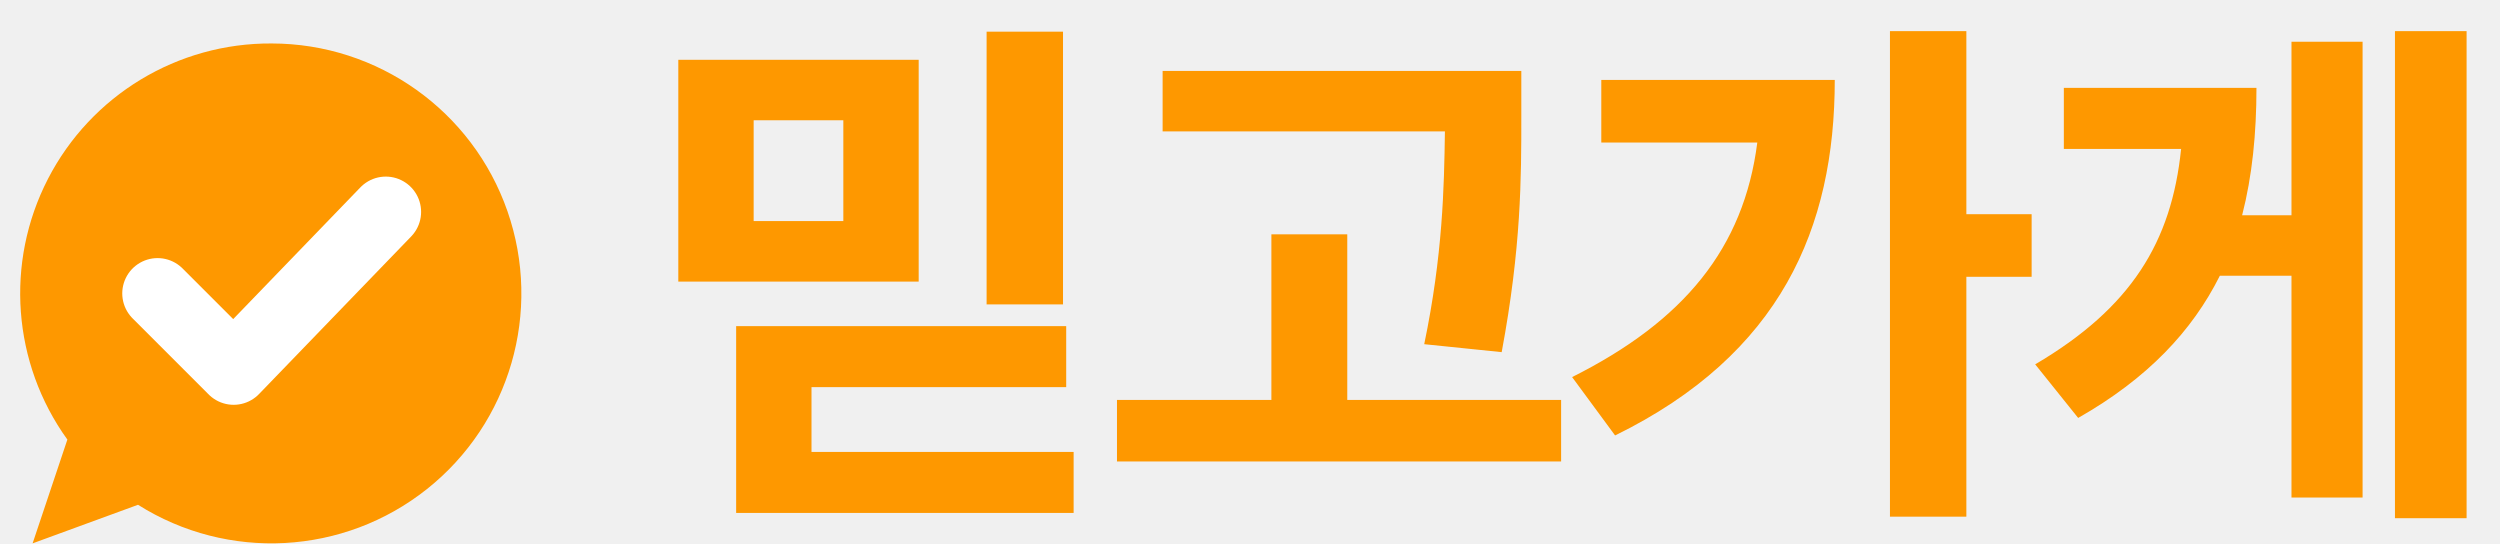
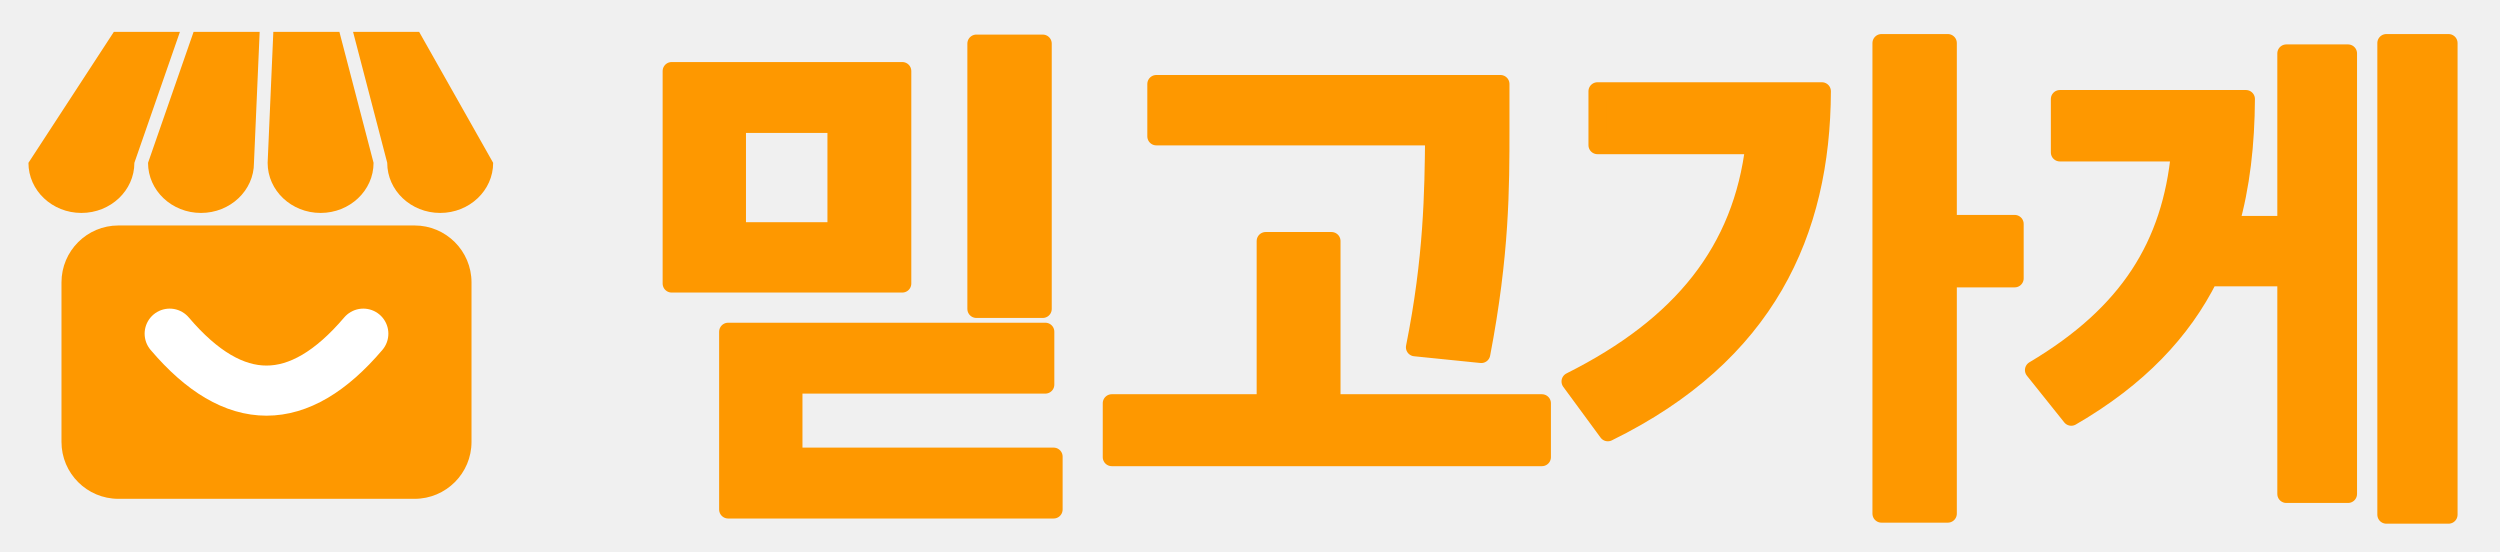
- <svg xmlns="http://www.w3.org/2000/svg" viewBox="0 -4 460.1 100">
-   <g fill="#FE9800">
-     <g transform="scale(1.0)">
-       <path d="M50 4a46 46 0 1 1-24.6 84.9L6 96l6.4-19.1A46 46 0 0 1 50 4Z" />
-       <path d="M29 50l14 14 28-29" fill="none" stroke="#fff" stroke-width="13" stroke-linecap="round" stroke-linejoin="round" />
-     </g>
-     <path transform="translate(118.0 82)" d="M51.074 -75.0H6.836V-34.18H51.074ZM20.703 -63.867H37.207V-45.312H20.703ZM77.637 -80.176H63.574V-29.98H77.637ZM78.223 -25.977H17.48V8.398H79.59V-2.832H31.348V-14.746H78.223Z M161.984 -72.949H95.968V-61.816H147.921C147.775 -51.514 147.53 -39.062 144.113 -22.656L158.37 -21.191C161.984 -40.527 161.984 -53.32 161.984 -64.551ZM169.308 -12.402H129.952V-42.871H115.987V-12.402H87.57V-1.074H169.308Z M243.889 -80.273H229.827V9.082H243.889V-35.059H255.901V-46.582H243.889ZM219.67 -71.289H176.702V-59.766H205.412C202.922 -40.283 191.887 -26.904 171.33 -16.602L179.241 -5.859C209.709 -20.801 219.67 -44.043 219.67 -71.289Z M335.951 -80.273H322.767V9.375H335.951ZM316.81 -78.32H303.724V-46.387H294.642C296.498 -53.613 297.279 -61.426 297.279 -69.824H261.83V-58.594H283.412C281.654 -41.455 274.232 -29.346 256.556 -18.945L264.466 -9.082C277.259 -16.357 285.462 -25.098 290.541 -35.254H303.724V5.566H316.81Z" />
+ <svg xmlns="http://www.w3.org/2000/svg" viewBox="-3 -88 471.1 104">
+   <g transform="translate(0 -82.0) scale(2.1463)">
+     <path d="M8.60 0 H14.40 L10.40 11.5 a4.65 4.4 0 0 1 -9.30 0ZM15.60 0 H21.40 L20.90 11.5 a4.65 4.4 0 0 1 -9.30 0ZM22.60 0 H28.40 L31.40 11.5 a4.65 4.4 0 0 1 -9.30 0ZM29.60 0 H35.40 L41.90 11.5 a4.65 4.4 0 0 1 -9.30 0Z" fill="#FE9800" />
+     <rect x="4" y="17" width="36" height="24" rx="5" fill="#FE9800" />
+     <path d="M13.5 26.5 Q22 36.5 30.5 26.5" fill="none" stroke="#fff" stroke-width="4.4" stroke-linecap="round" />
  </g>
+   <path d="M167.025 -74.609H123.568V-34.57H167.025ZM135.873 -64.648H154.623V-44.434H135.873ZM193.49 -79.785H180.99V-29.785H193.49ZM193.978 -25.488H134.212V8.008H195.541V-1.953H146.517V-15.527H193.978Z" fill="#FE9800" stroke="#FE9800" stroke-width="3.4" stroke-linejoin="round" />
+   <path d="M279.744 -72.168H214.9V-62.305H267.244C267.146 -51.855 267 -39.355 263.63 -22.559L276.13 -21.289C279.744 -40.137 279.744 -52.637 279.744 -63.77ZM287.556 -12.012H247.908V-42.578H235.505V-12.012H206.502V-1.855H287.556Z" fill="#FE9800" stroke="#FE9800" stroke-width="3.4" stroke-linejoin="round" />
+   <path d="M364.044 -79.883H351.544V8.789H364.044V-35.547H376.642V-45.801H364.044ZM340.314 -70.801H298.029V-60.645H327.619C325.275 -40.82 313.996 -26.66 292.951 -16.113L299.982 -6.543C329.865 -21.191 340.216 -44.238 340.314 -70.801Z" fill="#FE9800" stroke="#FE9800" stroke-width="3.4" stroke-linejoin="round" />
+   <path d="M458.404 -79.883H446.685V8.984H458.404ZM439.459 -77.93H427.837V-45.605H417.193C419.293 -52.93 420.171 -60.889 420.22 -69.336H385.162V-59.277H407.818C406.109 -41.846 398.199 -28.906 380.279 -18.262L387.31 -9.473C399.957 -16.797 408.209 -25.586 413.287 -35.742H427.837V5.078H439.459Z" fill="#FE9800" stroke="#FE9800" stroke-width="3.4" stroke-linejoin="round" />
</svg>
